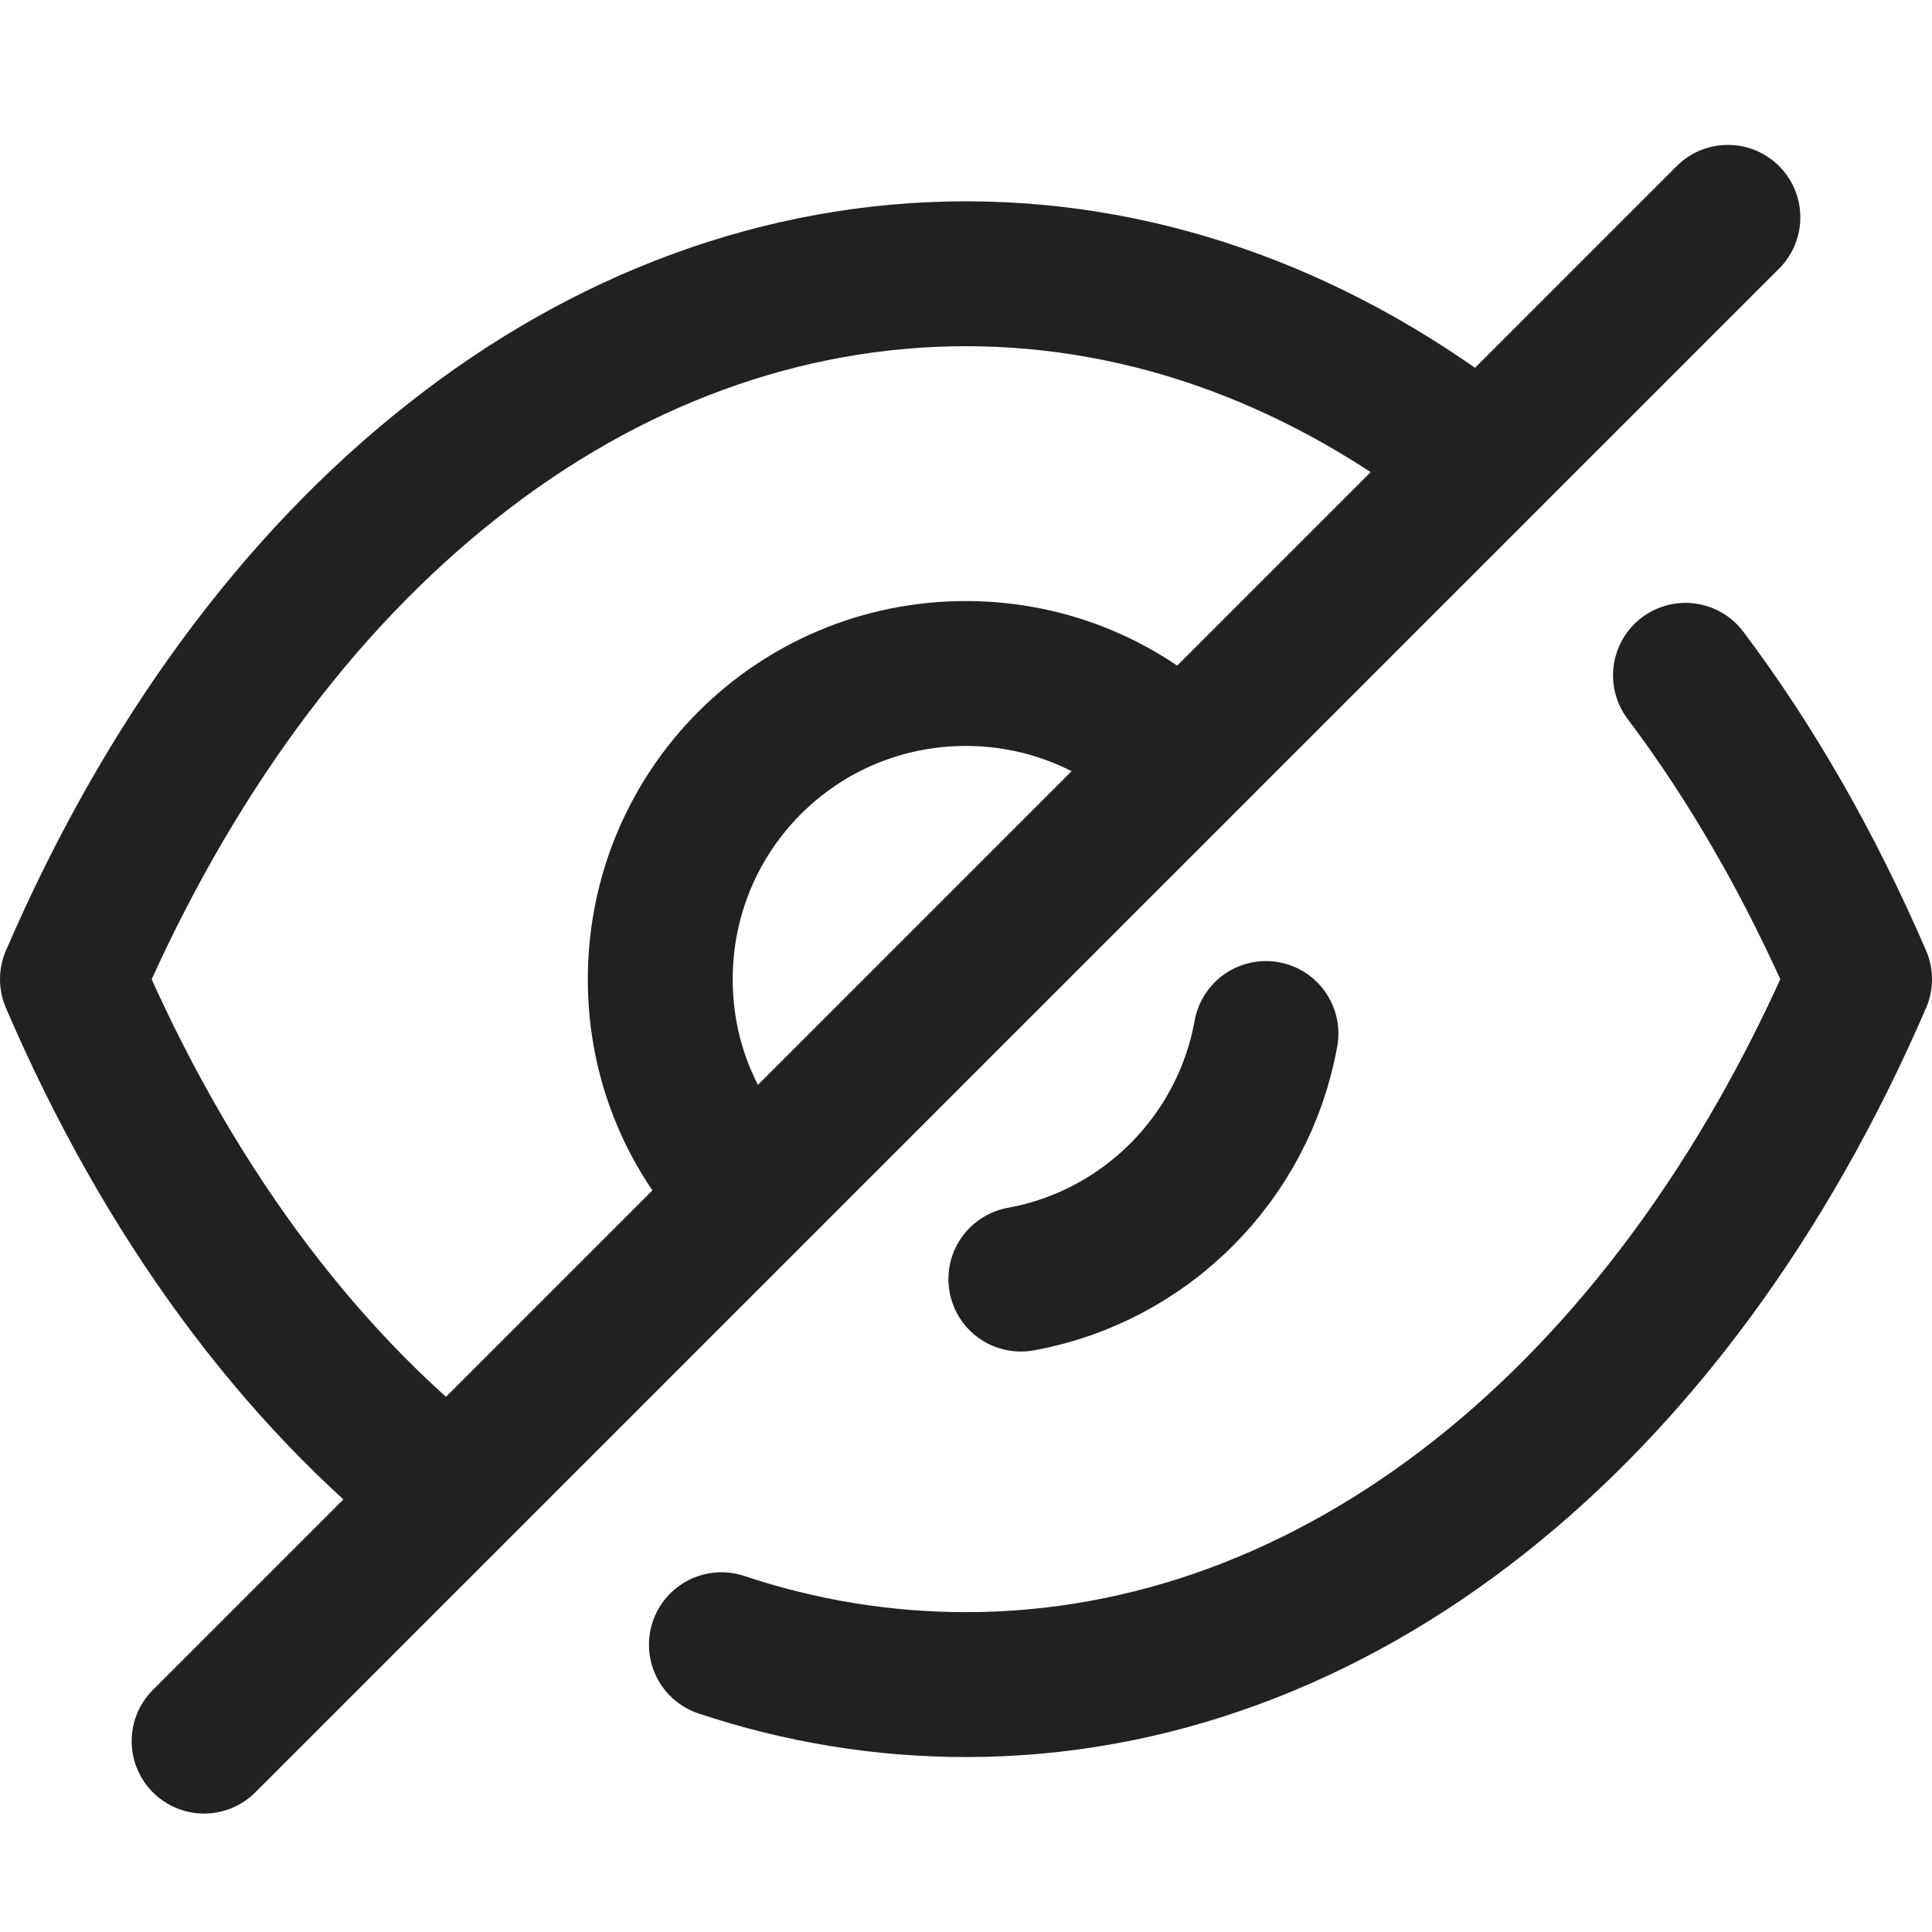
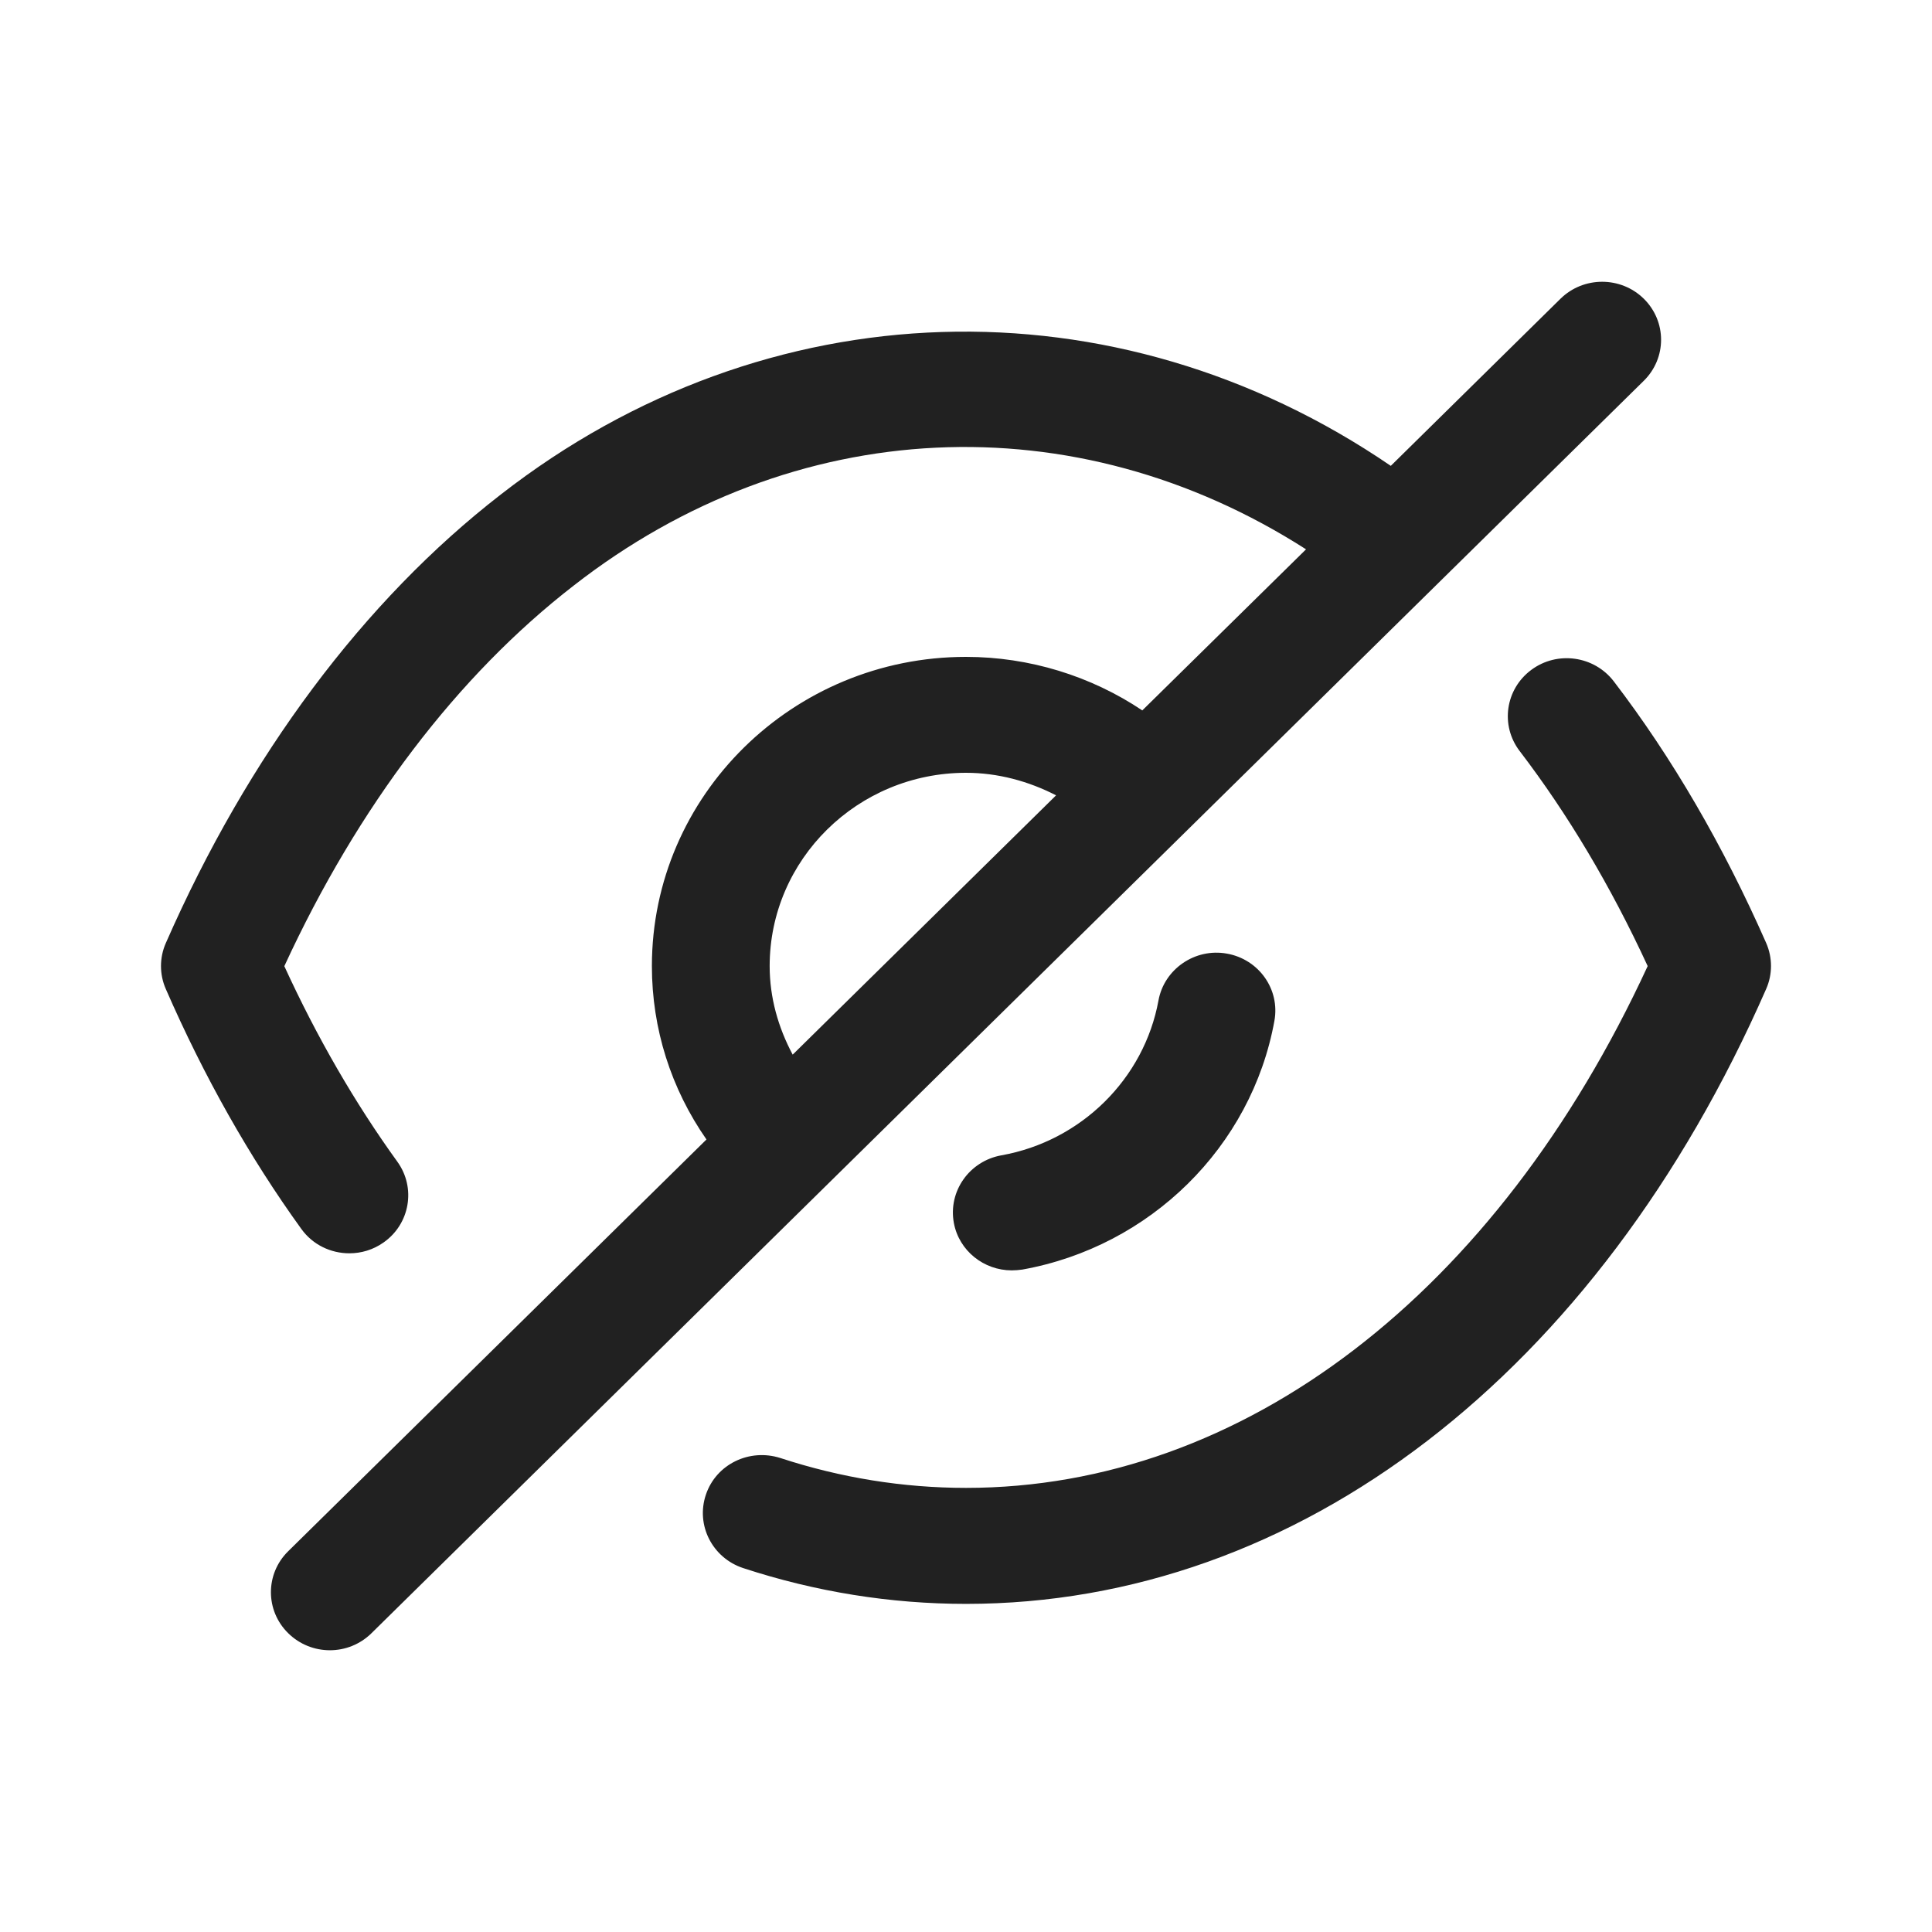
- <svg xmlns="http://www.w3.org/2000/svg" width="24" height="24" viewBox="0 0 20 18" fill="none">
-   <path d="M7.76 11.367C7.185 10.793 6.835 10.013 6.835 9.138C6.835 7.385 8.247 5.972 9.999 5.972C10.866 5.972 11.664 6.323 12.229 6.897" stroke="#212121" stroke-width="1.5" stroke-linecap="round" stroke-linejoin="round" />
-   <path d="M13.105 9.699C12.873 10.989 11.857 12.007 10.568 12.241" stroke="#212121" stroke-width="1.5" stroke-linecap="round" stroke-linejoin="round" />
-   <path d="M4.655 14.472C3.068 13.226 1.724 11.406 0.75 9.137C1.734 6.858 3.087 5.028 4.684 3.772C6.271 2.516 8.102 1.834 10 1.834C11.909 1.834 13.739 2.526 15.335 3.791" stroke="#212121" stroke-width="1.5" stroke-linecap="round" stroke-linejoin="round" />
-   <path d="M17.448 5.991C18.136 6.905 18.741 7.96 19.25 9.137C17.282 13.694 13.806 16.439 10 16.439C9.137 16.439 8.286 16.299 7.468 16.026" stroke="#212121" stroke-width="1.5" stroke-linecap="round" stroke-linejoin="round" />
-   <path d="M17.887 1.25L2.113 17.024" stroke="#212121" stroke-width="1.5" stroke-linecap="round" stroke-linejoin="round" />
+ <svg xmlns="http://www.w3.org/2000/svg" width="24" height="24" viewBox="0 0 24 24" fill="none">
+   <g id="Iconly/Broken/Hide">
+     <g id="Hide">
+       <path id="Hide_2" fill-rule="evenodd" clip-rule="evenodd" d="M12 9.6C10.655 9.6 9.561 10.676 9.561 12.001C9.561 12.392 9.667 12.764 9.847 13.101L13.119 9.88C12.777 9.704 12.395 9.6 12 9.6ZM19.385 3.711C19.671 3.43 20.134 3.43 20.42 3.711C20.706 3.993 20.706 4.448 20.42 4.73L4.615 20.288C4.472 20.429 4.285 20.5 4.098 20.5C3.91 20.5 3.723 20.429 3.58 20.288C3.294 20.007 3.294 19.551 3.58 19.27L8.776 14.155C8.337 13.525 8.098 12.781 8.098 12.001C8.098 9.882 9.848 8.16 12 8.16C12.787 8.16 13.553 8.398 14.19 8.825L16.224 6.824C13.356 4.987 9.859 5.144 7.127 7.274C5.684 8.391 4.445 10.021 3.532 12.002C3.938 12.887 4.41 13.703 4.936 14.431C5.17 14.755 5.093 15.205 4.764 15.435C4.635 15.526 4.487 15.569 4.34 15.569C4.111 15.569 3.886 15.465 3.743 15.266C3.101 14.377 2.534 13.374 2.059 12.284C1.98 12.103 1.98 11.896 2.06 11.715C3.081 9.388 4.519 7.461 6.221 6.143C9.519 3.574 13.851 3.447 17.277 5.787L19.385 3.711ZM21.94 11.714C21.407 10.504 20.771 9.41 20.047 8.464C19.803 8.146 19.345 8.082 19.023 8.321C18.699 8.561 18.635 9.012 18.878 9.33C19.475 10.111 20.009 11.007 20.468 12.001C18.592 16.066 15.445 18.483 12 18.483C11.22 18.483 10.444 18.358 9.694 18.112C9.309 17.989 8.896 18.189 8.769 18.567C8.641 18.945 8.848 19.352 9.231 19.479C10.13 19.774 11.062 19.924 12 19.924C16.127 19.924 19.843 17.068 21.94 12.285C22.02 12.104 22.02 11.896 21.94 11.714ZM14.391 12.428C14.213 13.402 13.429 14.176 12.439 14.352C12.041 14.424 11.777 14.799 11.849 15.191C11.913 15.538 12.222 15.781 12.568 15.781C12.612 15.781 12.656 15.777 12.7 15.771C14.288 15.486 15.547 14.246 15.831 12.682C15.903 12.29 15.638 11.916 15.24 11.846C14.845 11.775 14.462 12.038 14.391 12.428Z" fill="#212121" />
+     </g>
+   </g>
</svg>
